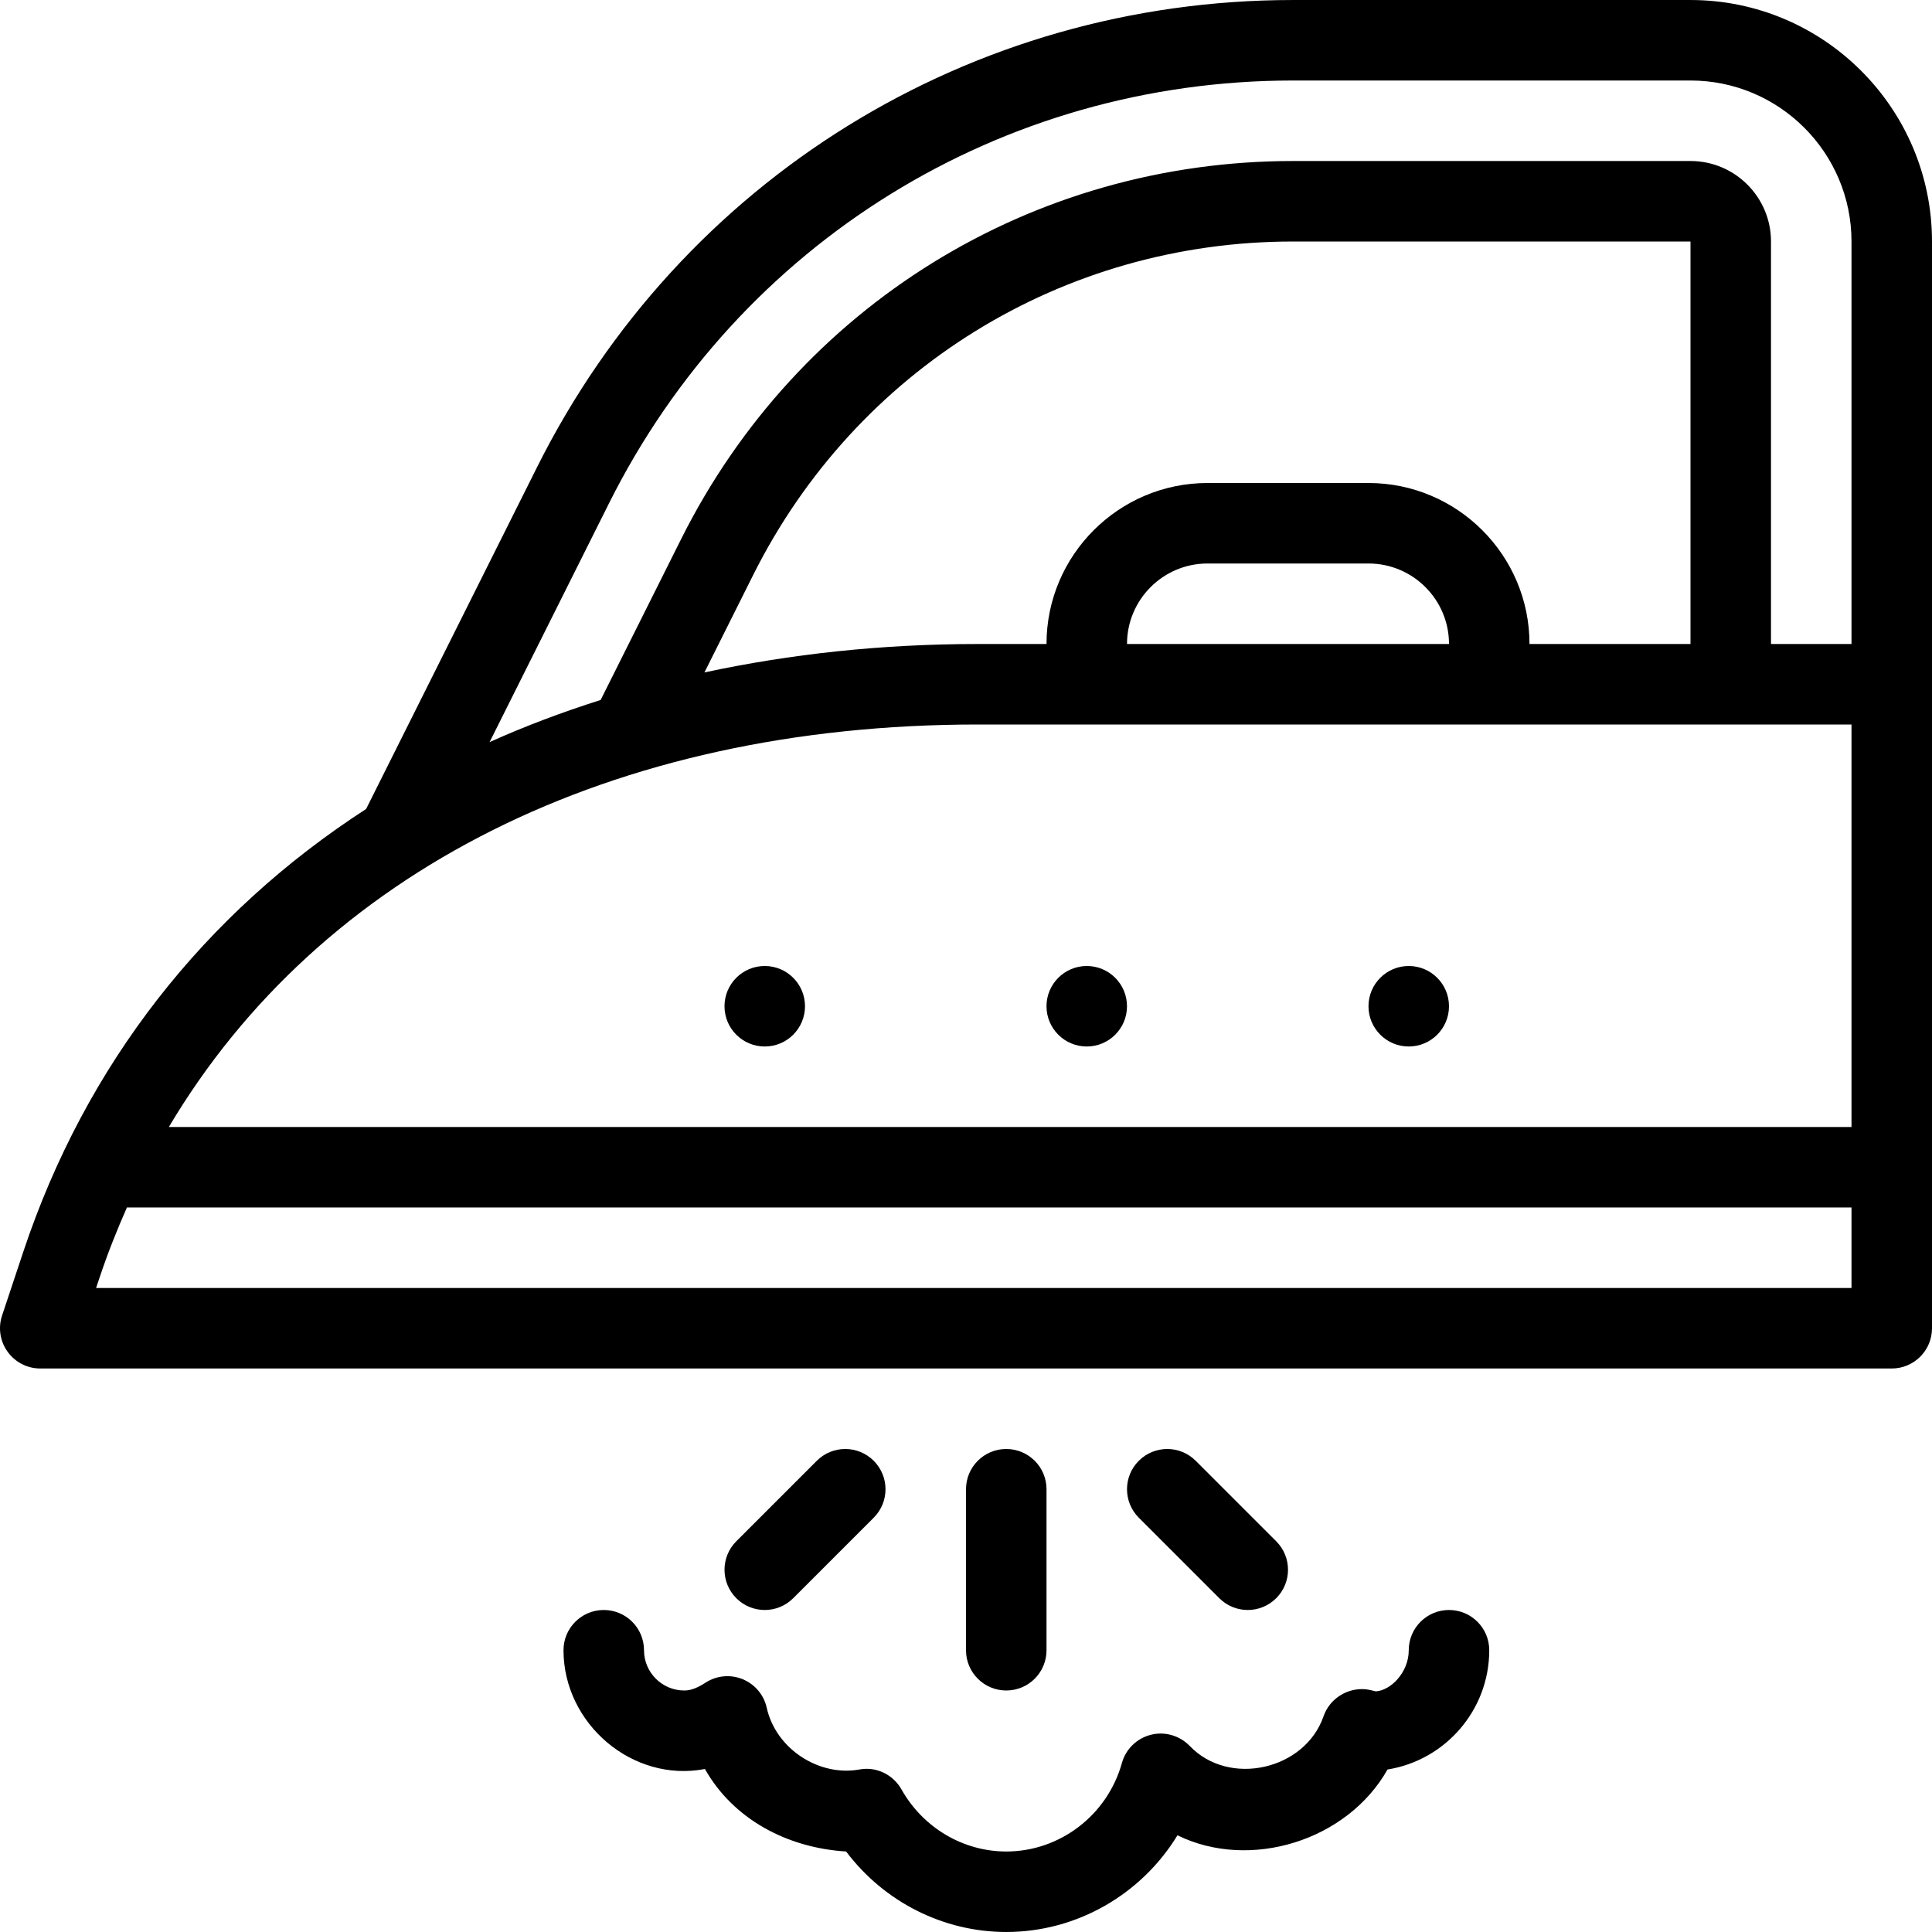
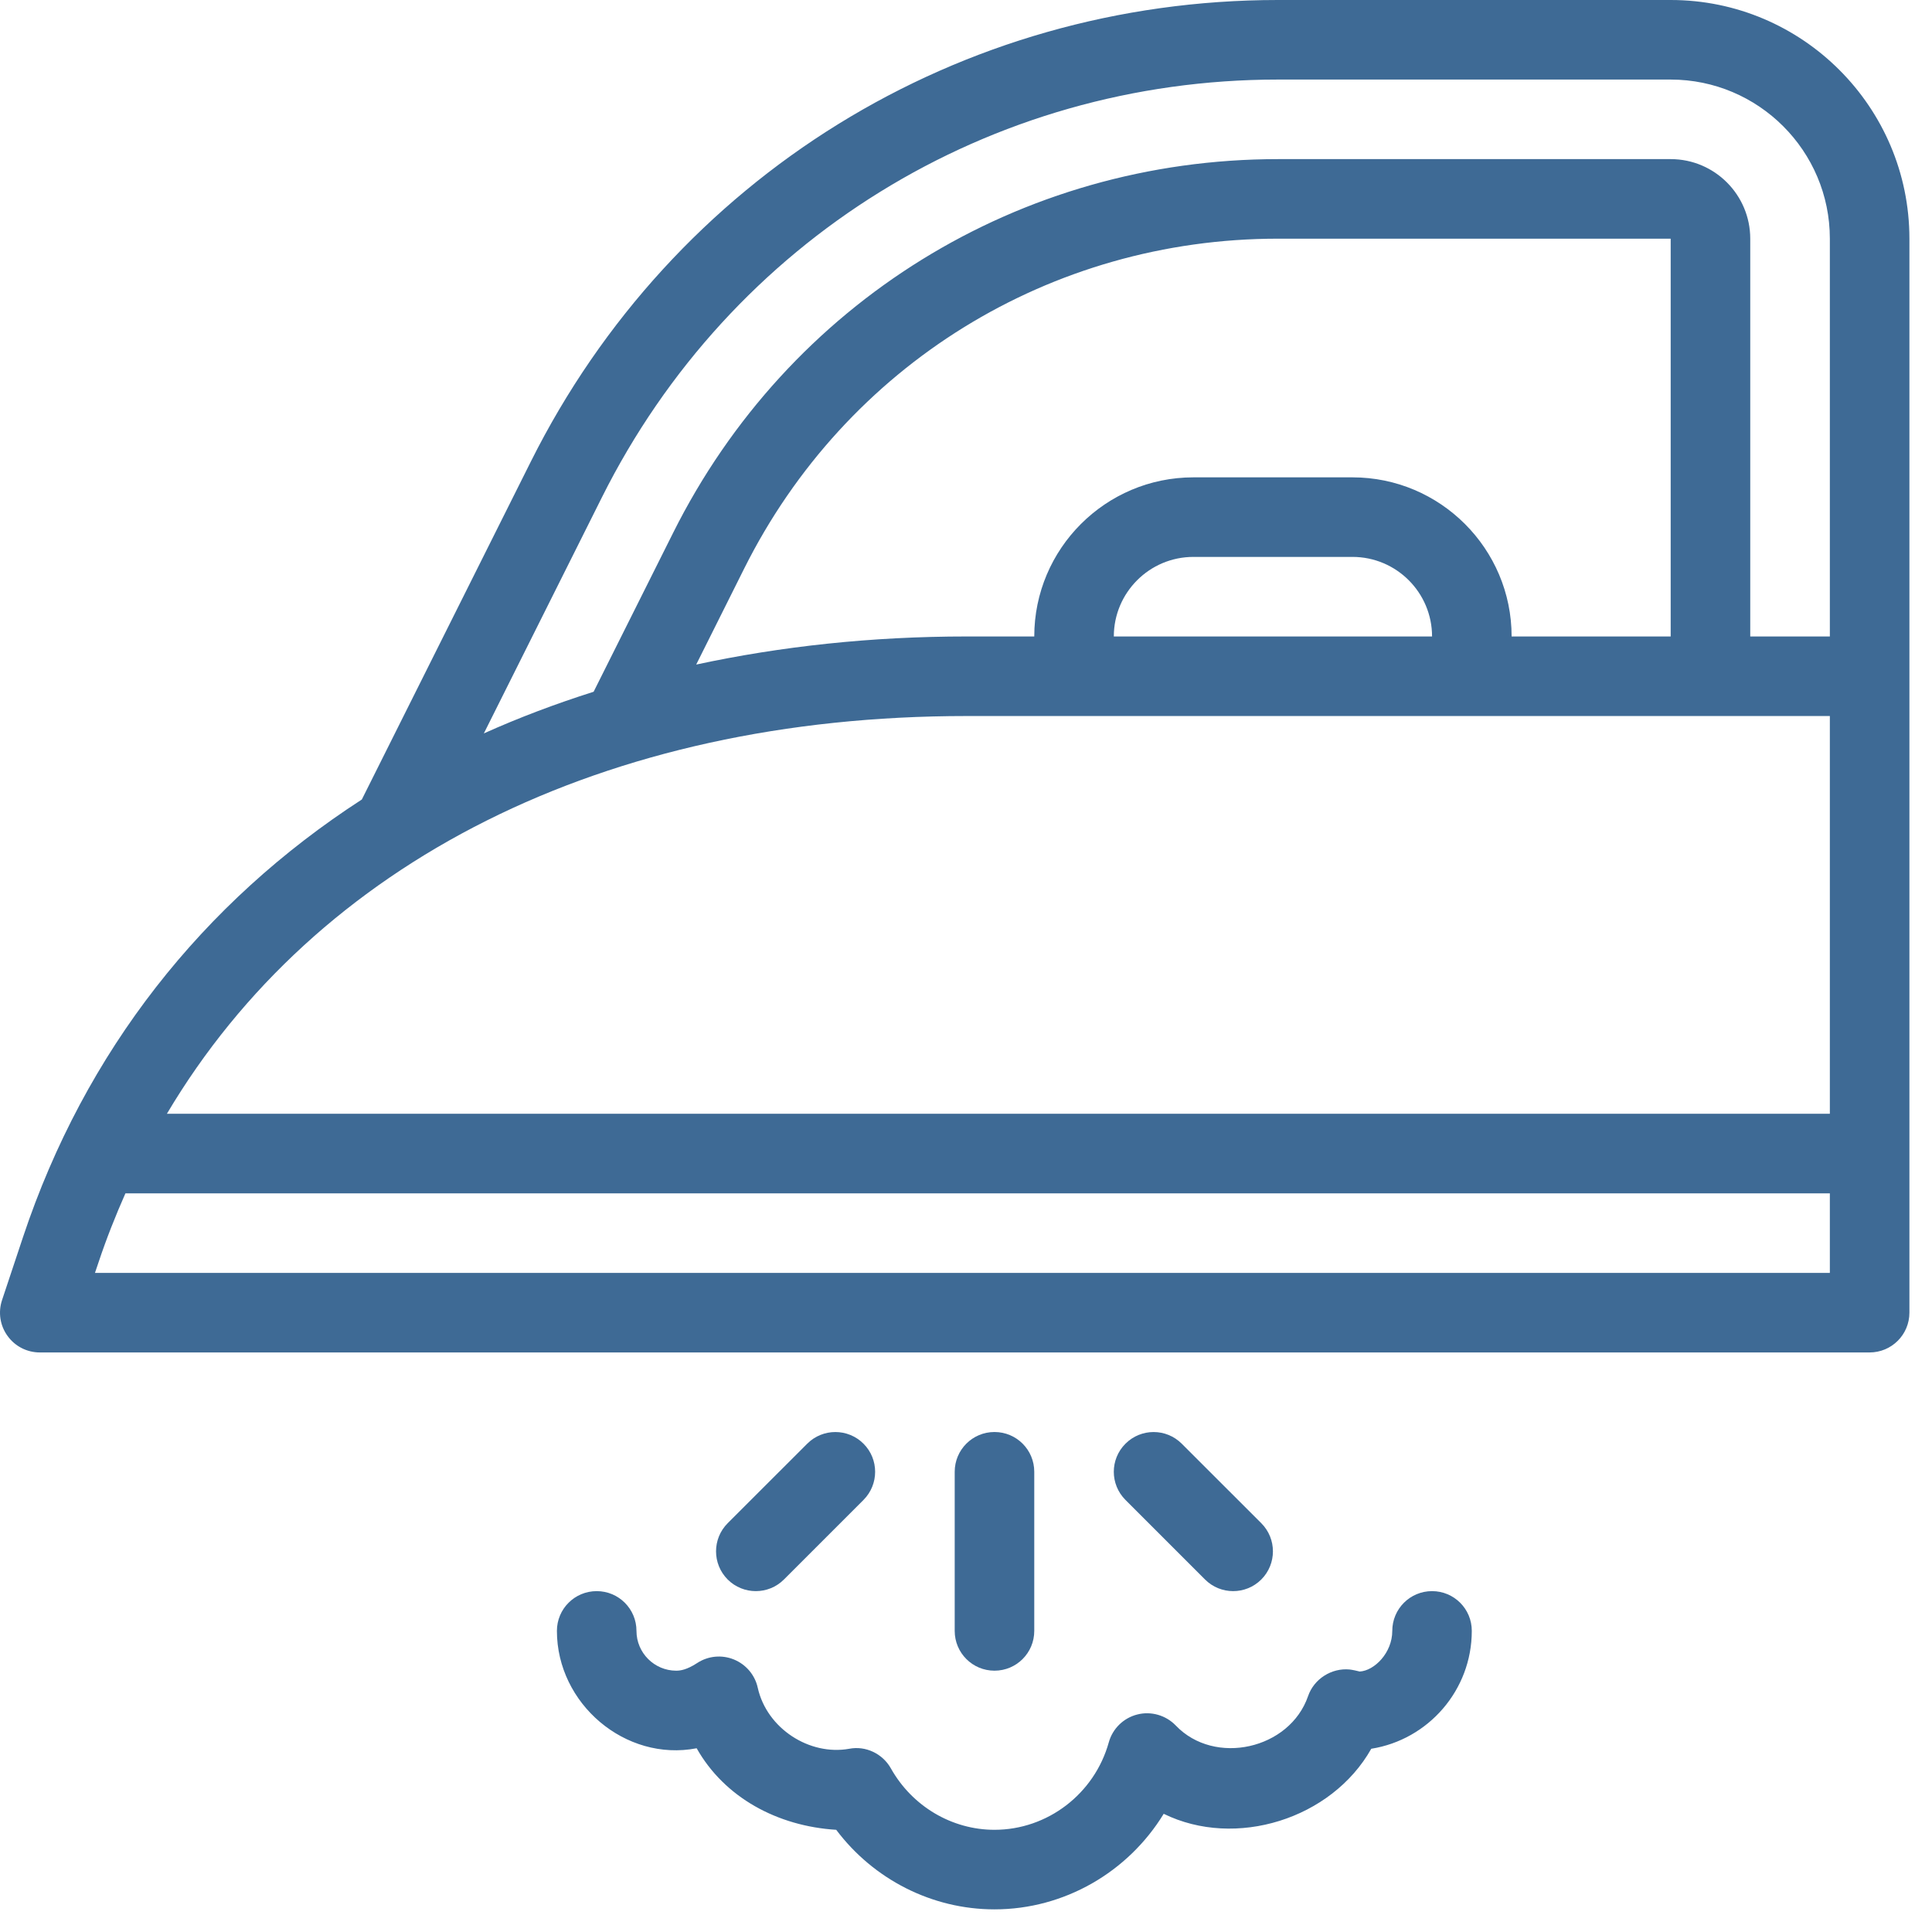
- <svg xmlns="http://www.w3.org/2000/svg" version="1.1" id="Capa_1" x="0px" y="0px" viewBox="0 0 512.006 512.006" style="enable-background:new 0 0 512.006 512.006;" xml:space="preserve">
-   <g>
-     <g>
-       <g>
-         <circle cx="202.669" cy="266.669" r="10.667" />
-         <circle cx="288.003" cy="266.669" r="10.667" />
-         <circle cx="373.336" cy="266.669" r="10.667" />
-         <path d="M448.006,0.003H342.672c-85.396,0-162.167,47.448-200.354,123.823l-45.292,90.564     c-42.675,27.617-74.217,67.467-90.833,117.29l-5.646,16.958c-1.083,3.25-0.542,6.823,1.479,9.604     c2,2.781,5.208,4.427,8.646,4.427h490.667c5.896,0,10.667-4.771,10.667-10.667v-288C512.006,28.711,483.297,0.003,448.006,0.003z      M490.672,341.336H25.464l0.979-2.917c2.111-6.331,4.551-12.444,7.19-18.417h457.039V341.336z M490.672,298.669H44.75     c40.034-67.451,117.109-106.667,214.443-106.667h231.479V298.669z M362.672,128.003h-42.667     c-23.521,0-42.667,19.135-42.667,42.667h-18.146c-25.553,0-49.751,2.654-72.505,7.531l12.88-25.75     c27.271-54.563,82.104-88.448,143.104-88.448h105.333v106.667h-42.667C405.339,147.138,386.193,128.003,362.672,128.003z      M384.006,170.669h-85.333c0-11.76,9.563-21.333,21.333-21.333h42.667C374.443,149.336,384.006,158.909,384.006,170.669z      M490.672,170.669h-21.333V64.003c0-11.76-9.563-21.333-21.333-21.333H342.672c-69.146,0-131.292,38.406-162.187,100.24     l-21.303,42.589c-10.182,3.233-20.023,6.927-29.438,11.172l31.658-63.302C195.964,64.263,265.422,21.336,342.672,21.336h105.333     c23.521,0,42.667,19.135,42.667,42.667V170.669z" />
-         <path d="M384.006,426.669c-5.896,0-10.667,4.771-10.667,10.667c0,5.885-4.792,10.667-8.729,10.896     c-0.625-0.177-2.063-0.49-2.708-0.552c-4.792-0.458-9.542,2.479-11.146,7.156c-4.917,14.25-25.042,18.792-35.458,7.865     c-2.667-2.76-6.646-3.906-10.313-2.958c-3.708,0.938-6.646,3.792-7.667,7.49c-3.854,13.802-16.438,23.438-30.646,23.438     c-11.417,0-22.062-6.302-27.771-16.458c-2.229-3.958-6.75-6.125-11.167-5.271c-10.646,1.917-22.104-5.417-24.542-16.365     c-0.75-3.417-3.146-6.25-6.396-7.573c-3.25-1.333-6.938-0.969-9.875,0.958c-2.792,1.833-4.521,2.042-5.583,2.042     c-5.875,0-10.667-4.781-10.667-10.667c0-5.896-4.771-10.667-10.667-10.667c-5.896,0-10.667,4.771-10.667,10.667     c0,19.5,18.333,35.156,37.479,31.469c7.458,13.229,21.688,20.896,37.417,21.865c10.021,13.313,25.708,21.333,42.437,21.333     c18.771,0,35.875-10.042,45.375-25.625c19.25,9.438,45.021,1.427,55.667-17.438c15.25-2.427,26.958-15.677,26.958-31.604     C394.672,431.44,389.901,426.669,384.006,426.669z" />
-         <path d="M277.339,437.336v-42.667c0-5.896-4.771-10.667-10.667-10.667s-10.667,4.771-10.667,10.667v42.667     c0,5.896,4.771,10.667,10.667,10.667S277.339,443.232,277.339,437.336z" />
-         <path d="M323.13,423.544c2.083,2.083,4.813,3.125,7.542,3.125s5.458-1.042,7.542-3.125c4.167-4.167,4.167-10.917,0-15.083     l-21.333-21.333c-4.167-4.167-10.917-4.167-15.083,0c-4.167,4.167-4.167,10.917,0,15.083L323.13,423.544z" />
-         <path d="M202.672,426.669c2.729,0,5.458-1.042,7.542-3.125l21.333-21.333c4.167-4.167,4.167-10.917,0-15.083     c-4.167-4.167-10.917-4.167-15.083,0l-21.333,21.333c-4.167,4.167-4.167,10.917,0,15.083     C197.214,425.628,199.943,426.669,202.672,426.669z" />
-       </g>
-     </g>
-   </g>
-   <g>
- </g>
-   <g>
- </g>
-   <g>
- </g>
-   <g>
- </g>
-   <g>
- </g>
-   <g>
- </g>
-   <g>
- </g>
-   <g>
- </g>
-   <g>
- </g>
-   <g>
- </g>
-   <g>
- </g>
-   <g>
- </g>
-   <g>
- </g>
-   <g>
- </g>
-   <g>
- </g>
+ <svg xmlns="http://www.w3.org/2000/svg" width="39" height="39" viewBox="0 0 39 39" fill="none">
+   <path d="M33.726 0H25.796C19.368 0 13.588 3.572 10.714 9.321L7.304 16.139C4.092 18.218 1.717 21.218 0.466 24.968L0.041 26.245C-0.04 26.49 0 26.759 0.153 26.968C0.303 27.177 0.545 27.301 0.803 27.301H37.74C38.184 27.301 38.544 26.942 38.544 26.498V4.818C38.544 2.161 36.382 0 33.726 0ZM36.938 25.695H1.917L1.991 25.476C2.15 24.999 2.333 24.539 2.532 24.089H36.938V25.695V25.695ZM36.938 22.483H3.369C6.382 17.406 12.185 14.454 19.512 14.454H36.938V22.483ZM27.302 9.636H24.09C22.319 9.636 20.878 11.076 20.878 12.848H19.512C17.588 12.848 15.767 13.047 14.054 13.415L15.023 11.476C17.076 7.369 21.204 4.818 25.796 4.818H33.725V12.848H30.514C30.514 11.076 29.072 9.636 27.302 9.636ZM28.908 12.848H22.484C22.484 11.962 23.204 11.242 24.09 11.242H27.302C28.188 11.242 28.908 11.962 28.908 12.848ZM36.938 12.848H35.331V4.818C35.331 3.933 34.612 3.212 33.726 3.212H25.796C20.591 3.212 15.912 6.103 13.587 10.758L11.983 13.964C11.217 14.207 10.476 14.486 9.767 14.805L12.15 10.04C14.752 4.837 19.981 1.606 25.796 1.606H33.725C35.496 1.606 36.938 3.046 36.938 4.818V12.848Z" fill="#3E6A95" />
+   <path d="M28.908 32.119C28.464 32.119 28.105 32.478 28.105 32.922C28.105 33.365 27.744 33.725 27.448 33.742C27.401 33.729 27.292 33.706 27.244 33.701C26.883 33.666 26.525 33.888 26.405 34.239C26.035 35.312 24.52 35.654 23.735 34.832C23.535 34.624 23.235 34.538 22.959 34.609C22.68 34.679 22.459 34.894 22.382 35.173C22.092 36.212 21.145 36.937 20.075 36.937C19.215 36.937 18.414 36.463 17.984 35.698C17.817 35.4 17.476 35.237 17.144 35.301C16.342 35.446 15.48 34.894 15.296 34.069C15.24 33.812 15.059 33.599 14.815 33.499C14.57 33.399 14.292 33.426 14.071 33.572C13.861 33.709 13.731 33.725 13.651 33.725C13.209 33.725 12.848 33.365 12.848 32.922C12.848 32.478 12.489 32.119 12.045 32.119C11.601 32.119 11.242 32.478 11.242 32.922C11.242 34.39 12.622 35.569 14.063 35.291C14.625 36.287 15.696 36.864 16.88 36.937C17.634 37.939 18.815 38.543 20.075 38.543C21.488 38.543 22.775 37.787 23.491 36.614C24.94 37.325 26.88 36.721 27.681 35.301C28.829 35.119 29.71 34.121 29.71 32.922C29.711 32.478 29.352 32.119 28.908 32.119Z" fill="#3E6A95" />
+   <path d="M20.878 32.922V29.71C20.878 29.266 20.519 28.907 20.075 28.907C19.631 28.907 19.272 29.266 19.272 29.71V32.922C19.272 33.366 19.631 33.725 20.075 33.725C20.519 33.725 20.878 33.366 20.878 32.922Z" fill="#3E6A95" />
+   <path d="M24.325 31.884C24.482 32.041 24.687 32.119 24.893 32.119C25.098 32.119 25.304 32.041 25.461 31.884C25.774 31.57 25.774 31.062 25.461 30.748L23.855 29.143C23.541 28.829 23.033 28.829 22.719 29.143C22.405 29.456 22.405 29.964 22.719 30.278L24.325 31.884Z" fill="#3E6A95" />
+   <path d="M15.257 32.119C15.463 32.119 15.668 32.041 15.825 31.884L17.431 30.278C17.744 29.964 17.744 29.456 17.431 29.143C17.117 28.829 16.609 28.829 16.295 29.143L14.689 30.748C14.376 31.062 14.376 31.57 14.689 31.884C14.846 32.041 15.052 32.119 15.257 32.119Z" fill="#3E6A95" />
</svg>
